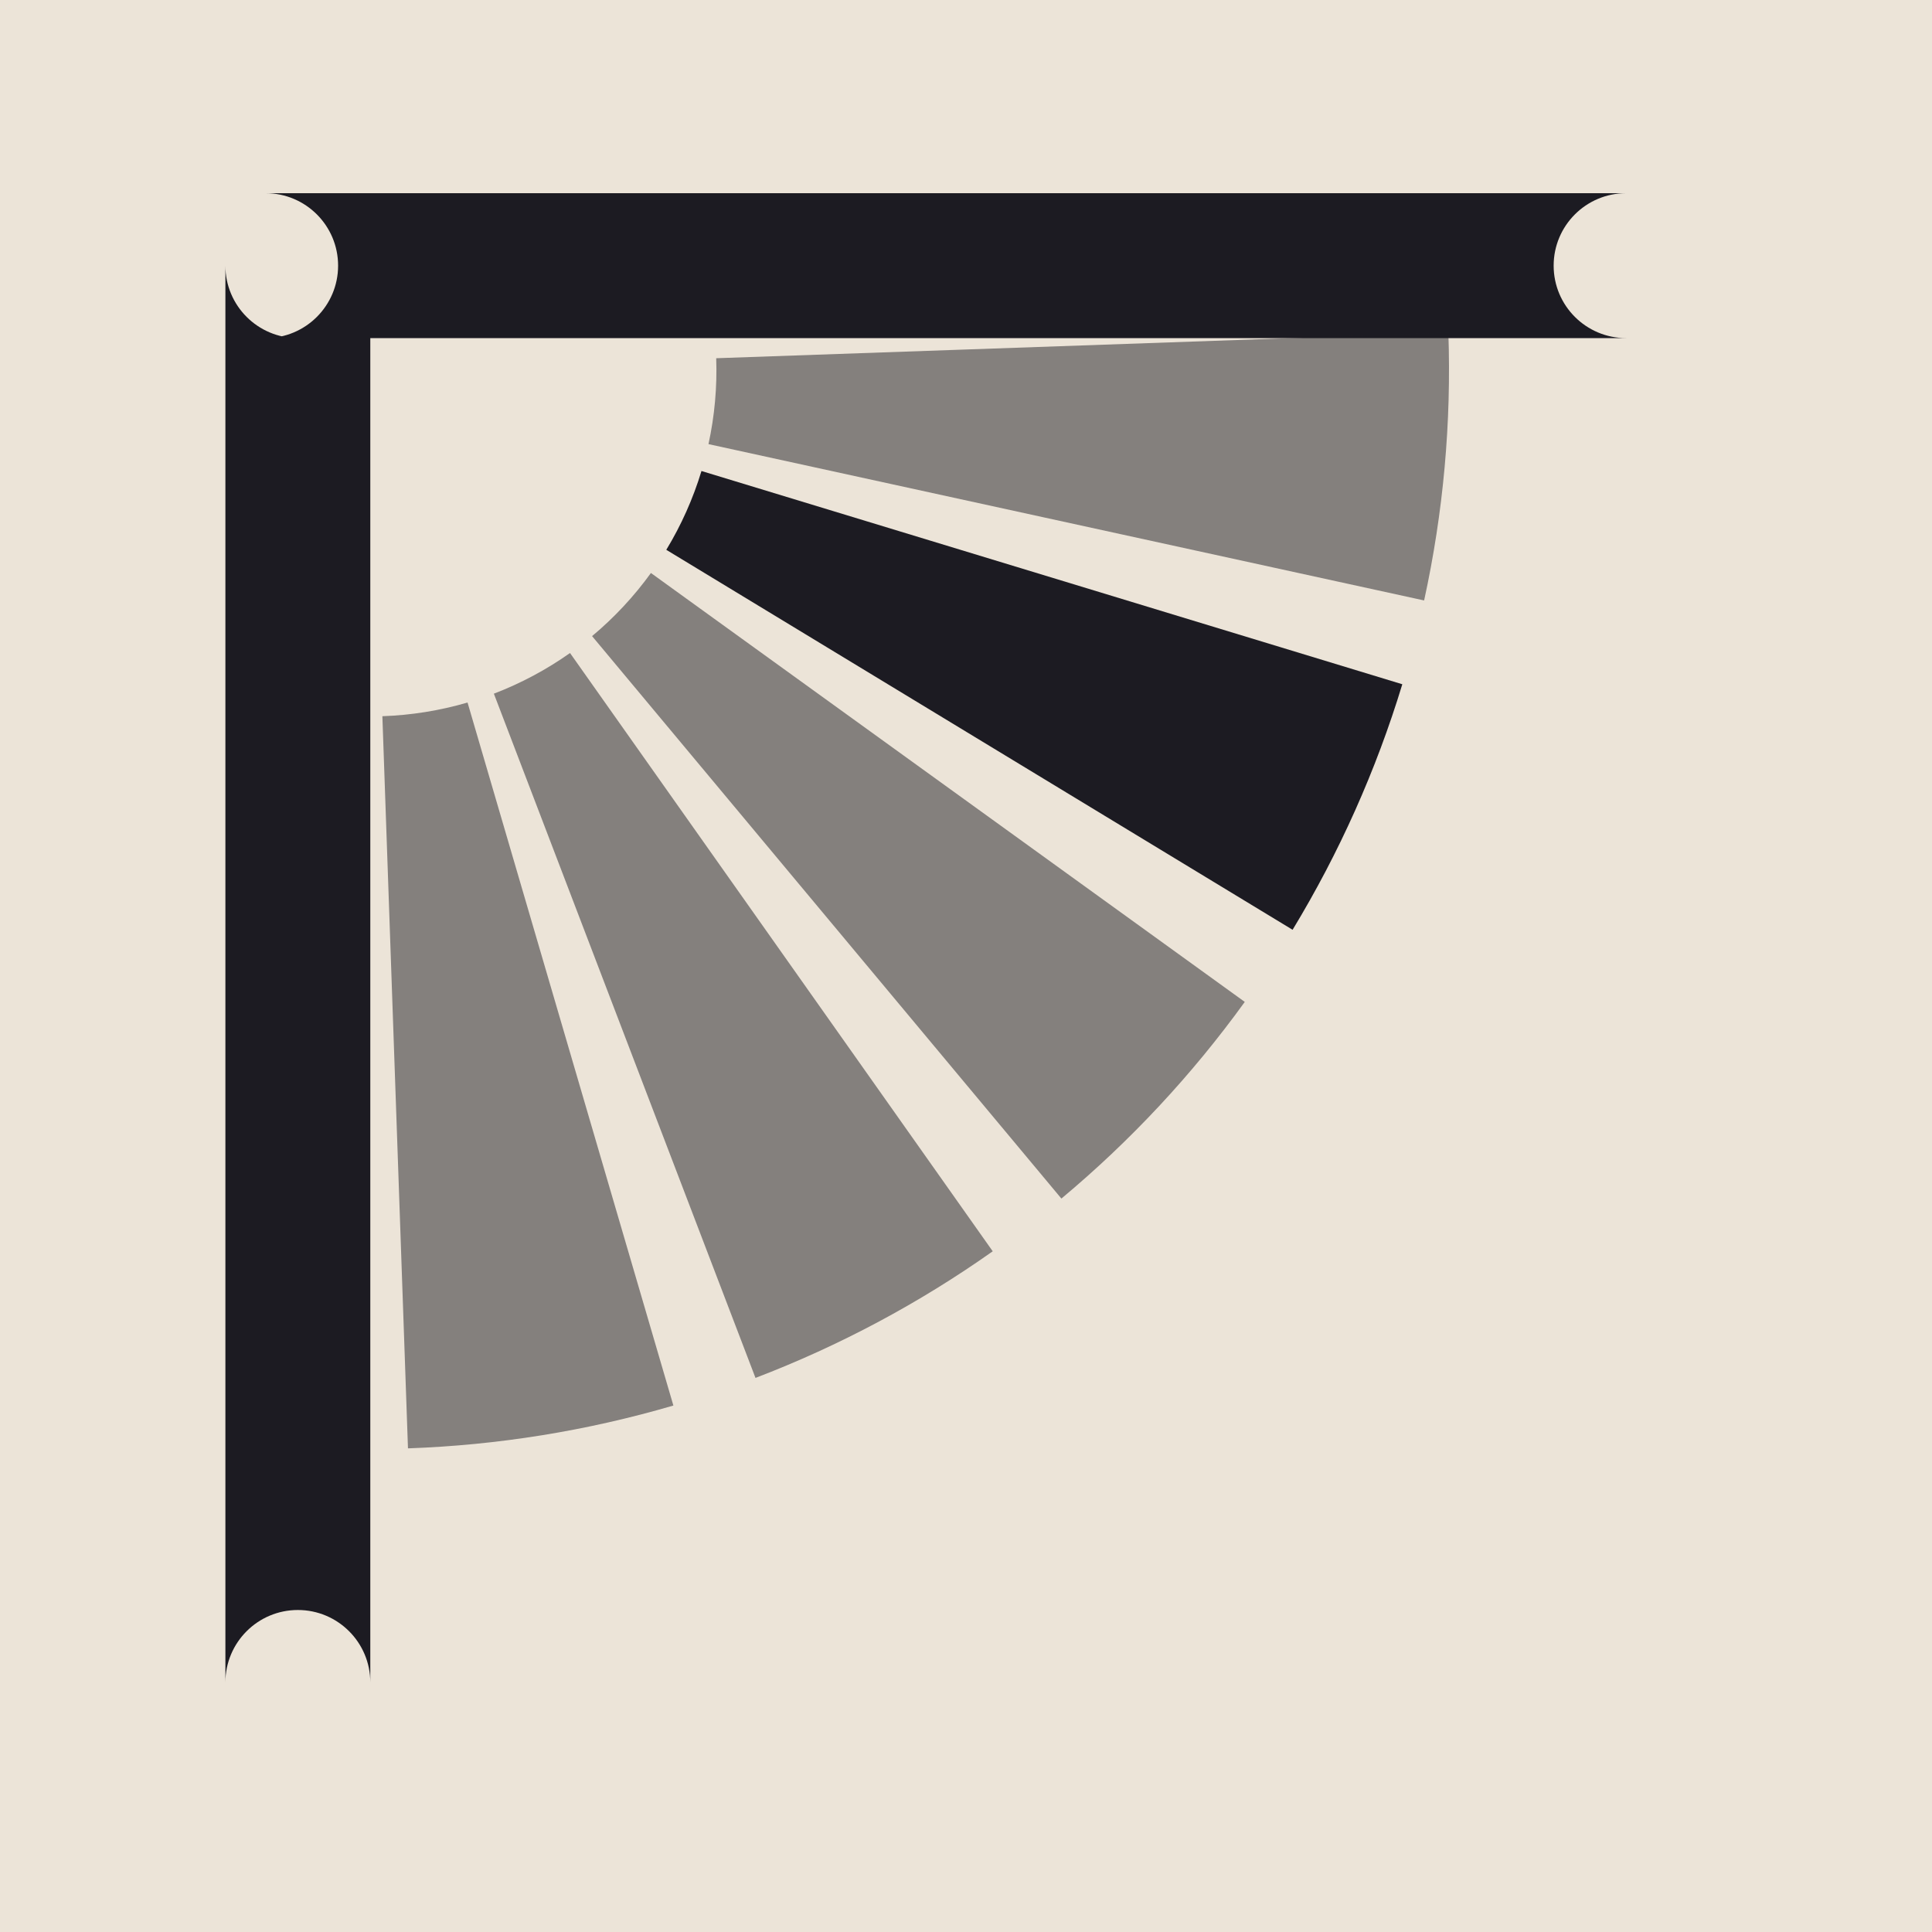
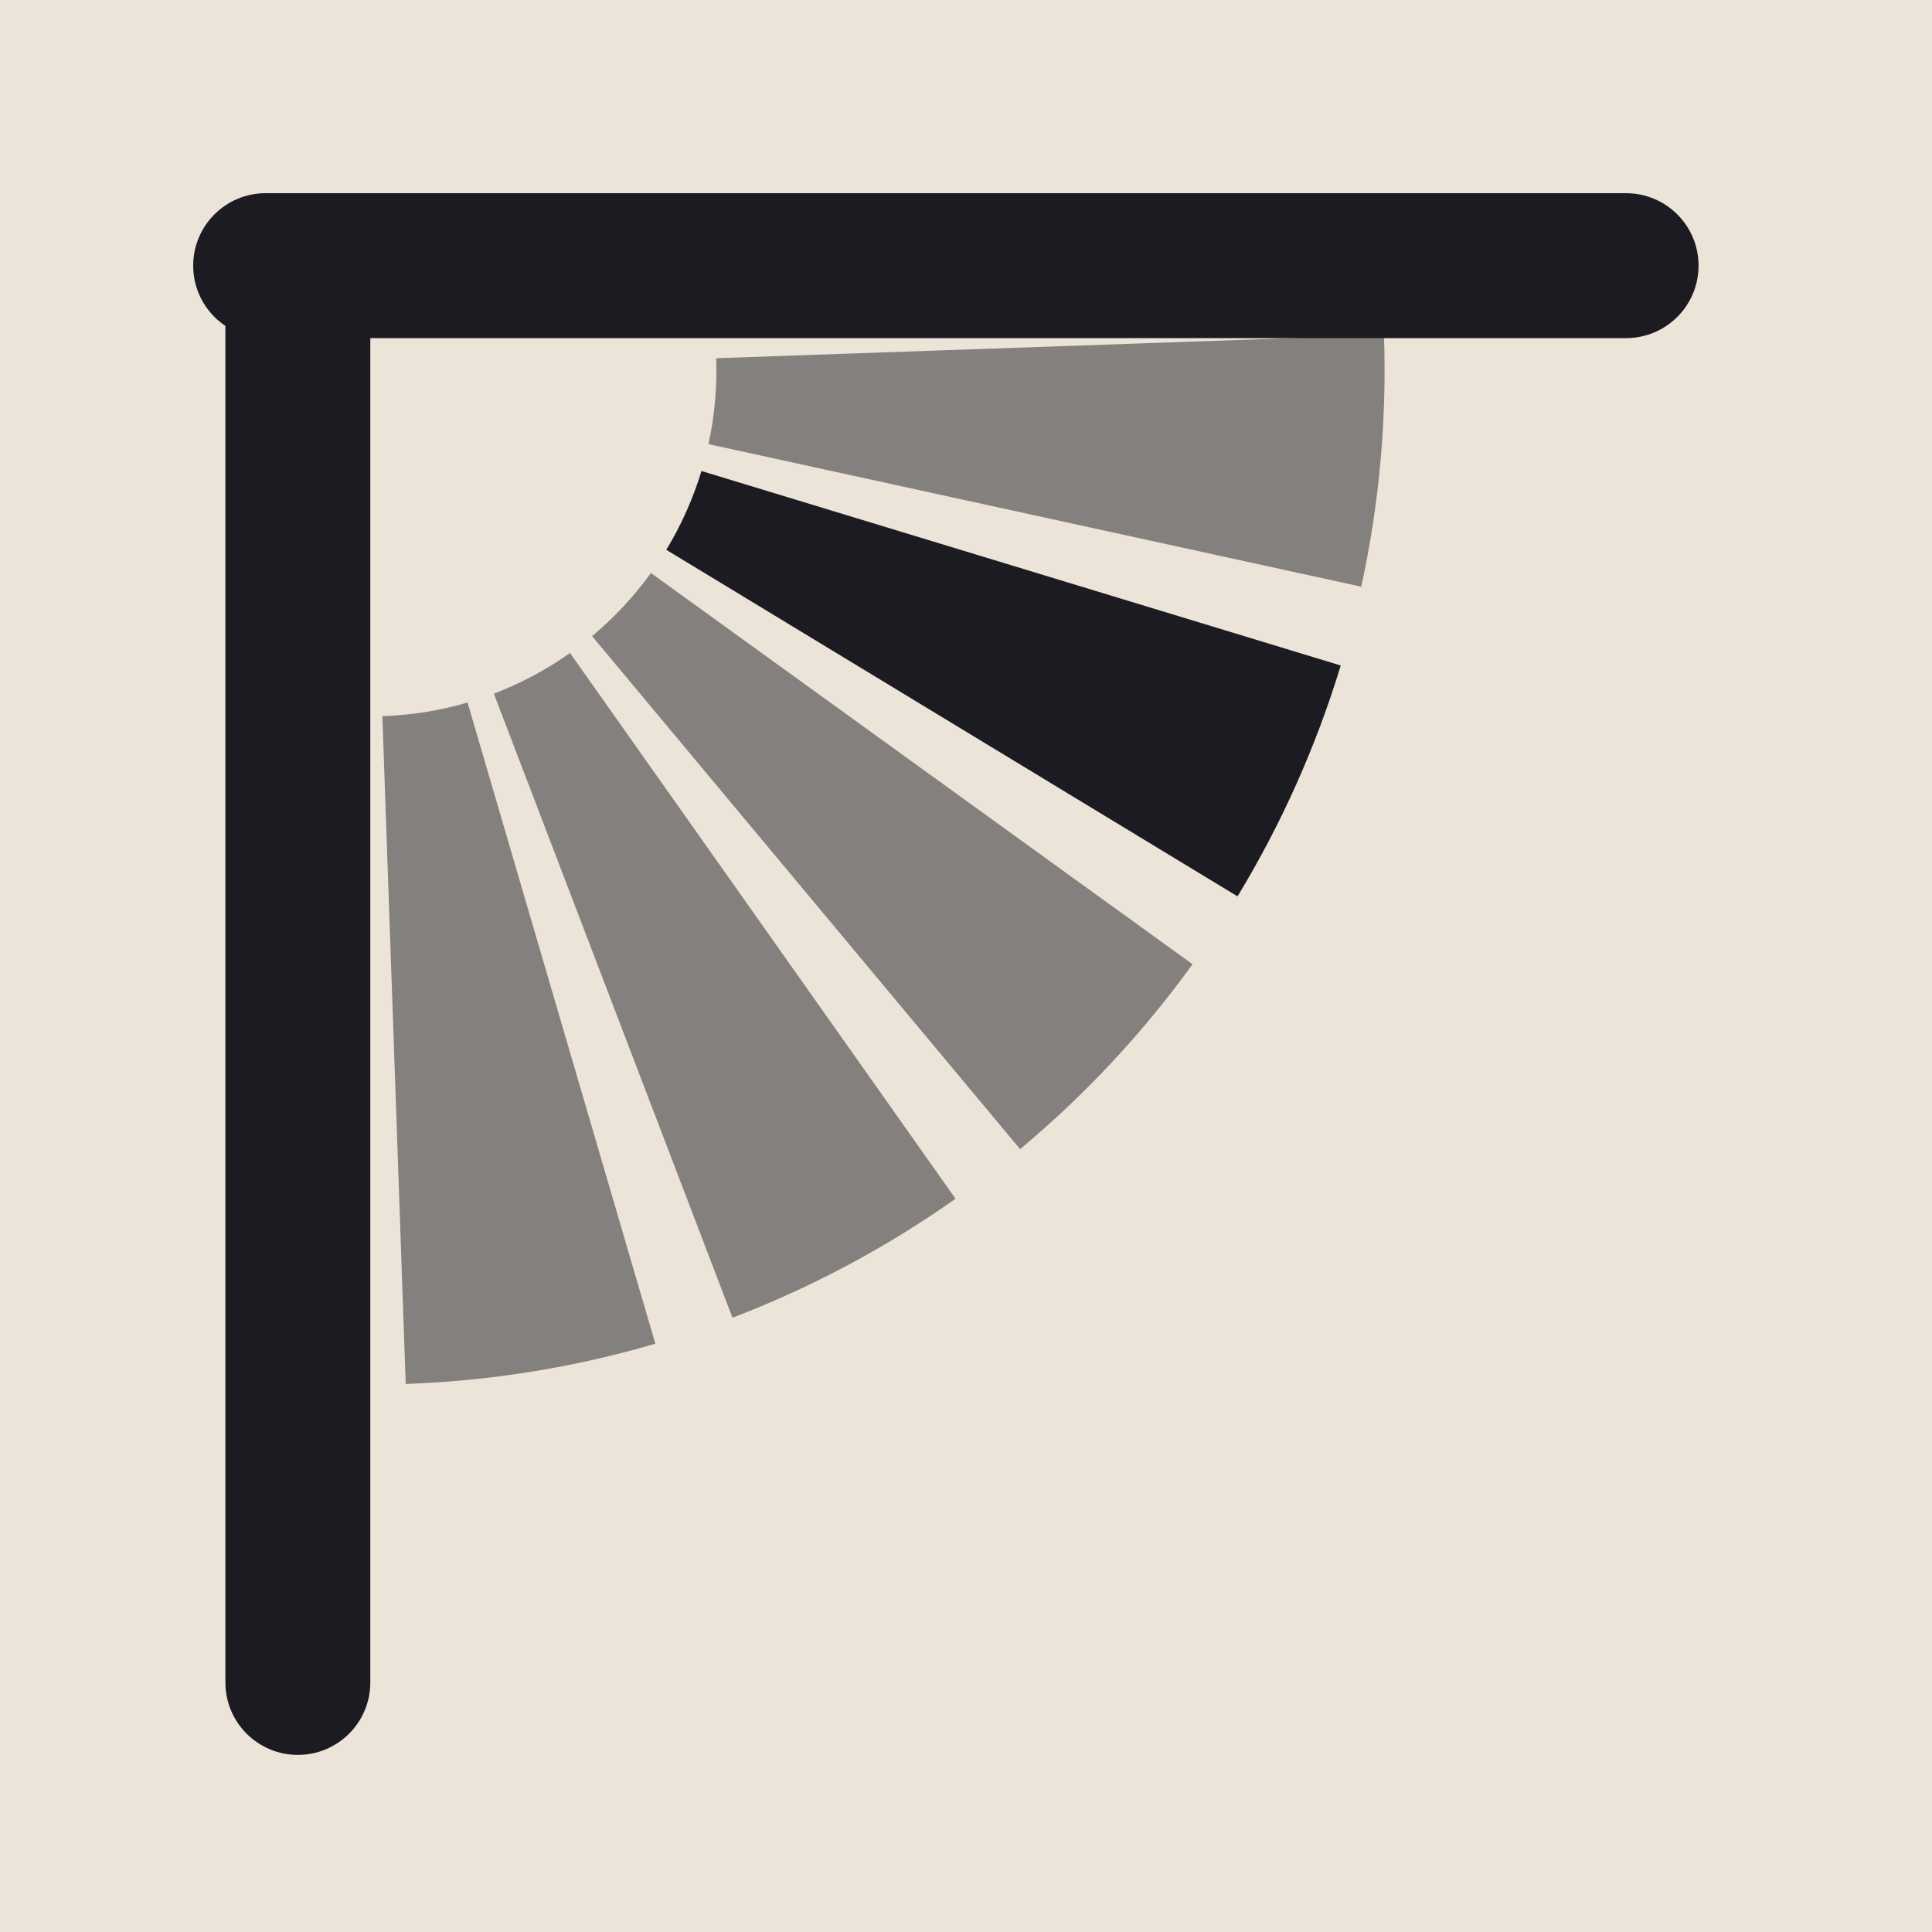
<svg xmlns="http://www.w3.org/2000/svg" viewBox="0 0 24 24" width="96" height="96">
  <rect width="24" height="24" fill="#ece4d8" />
-   <path d="M2.8 3.3L2.8 20.9A0.9 0.9 0 0 1 4.6 20.9L4.6 3.3A0.9 0.9 0 0 1 2.8 3.3ZM3.3 4.2L20.2 4.2A0.9 0.9 0 0 1 20.2 2.4L3.3 2.4A0.9 0.9 0 0 1 3.3 4.2ZM17.42 8.5A13.4 13.4 0 0 1 16.057 11.55L8.277 6.83A4.3 4.3 0 0 0 8.714 5.851Z" fill="#1c1b22" />
-   <path d="M17.992 4.132A13.4 13.4 0 0 1 17.691 7.459L8.801 5.517A4.3 4.3 0 0 0 8.897 4.45ZM15.463 12.446A13.4 13.4 0 0 1 13.185 14.889L7.355 7.902A4.3 4.3 0 0 0 8.086 7.118ZM12.332 15.544A13.4 13.4 0 0 1 9.385 17.117L6.135 8.617A4.3 4.3 0 0 0 7.081 8.112ZM8.365 17.46A13.4 13.4 0 0 1 5.068 17.992L4.75 8.897A4.3 4.3 0 0 0 5.808 8.727Z" fill="#1c1b22" opacity="0.5" />
+   <path d="M2.8 3.3L2.8 20.9A0.9 0.9 0 0 0 4.6 20.9L4.6 3.3A0.9 0.9 0 0 0 2.8 3.3ZM3.3 4.2L20.2 4.2A0.9 0.9 0 0 0 20.2 2.4L3.3 2.4A0.9 0.9 0 0 0 3.3 4.2ZM16.655 8.267A12.6 12.6 0 0 1 15.373 11.135L8.277 6.83A4.3 4.3 0 0 0 8.714 5.851Z" fill="#1c1b22" />
+   <path d="M17.192 4.16A12.6 12.6 0 0 1 16.91 7.288L8.801 5.517A4.3 4.3 0 0 0 8.897 4.45ZM14.814 11.978A12.6 12.6 0 0 1 12.672 14.275L7.355 7.902A4.3 4.3 0 0 0 8.086 7.118ZM11.87 14.891A12.6 12.6 0 0 1 9.099 16.369L6.135 8.617A4.3 4.3 0 0 0 7.081 8.112ZM8.141 16.692A12.6 12.6 0 0 1 5.04 17.192L4.75 8.897A4.3 4.3 0 0 0 5.808 8.727Z" fill="#1c1b22" opacity="0.5" />
</svg>
